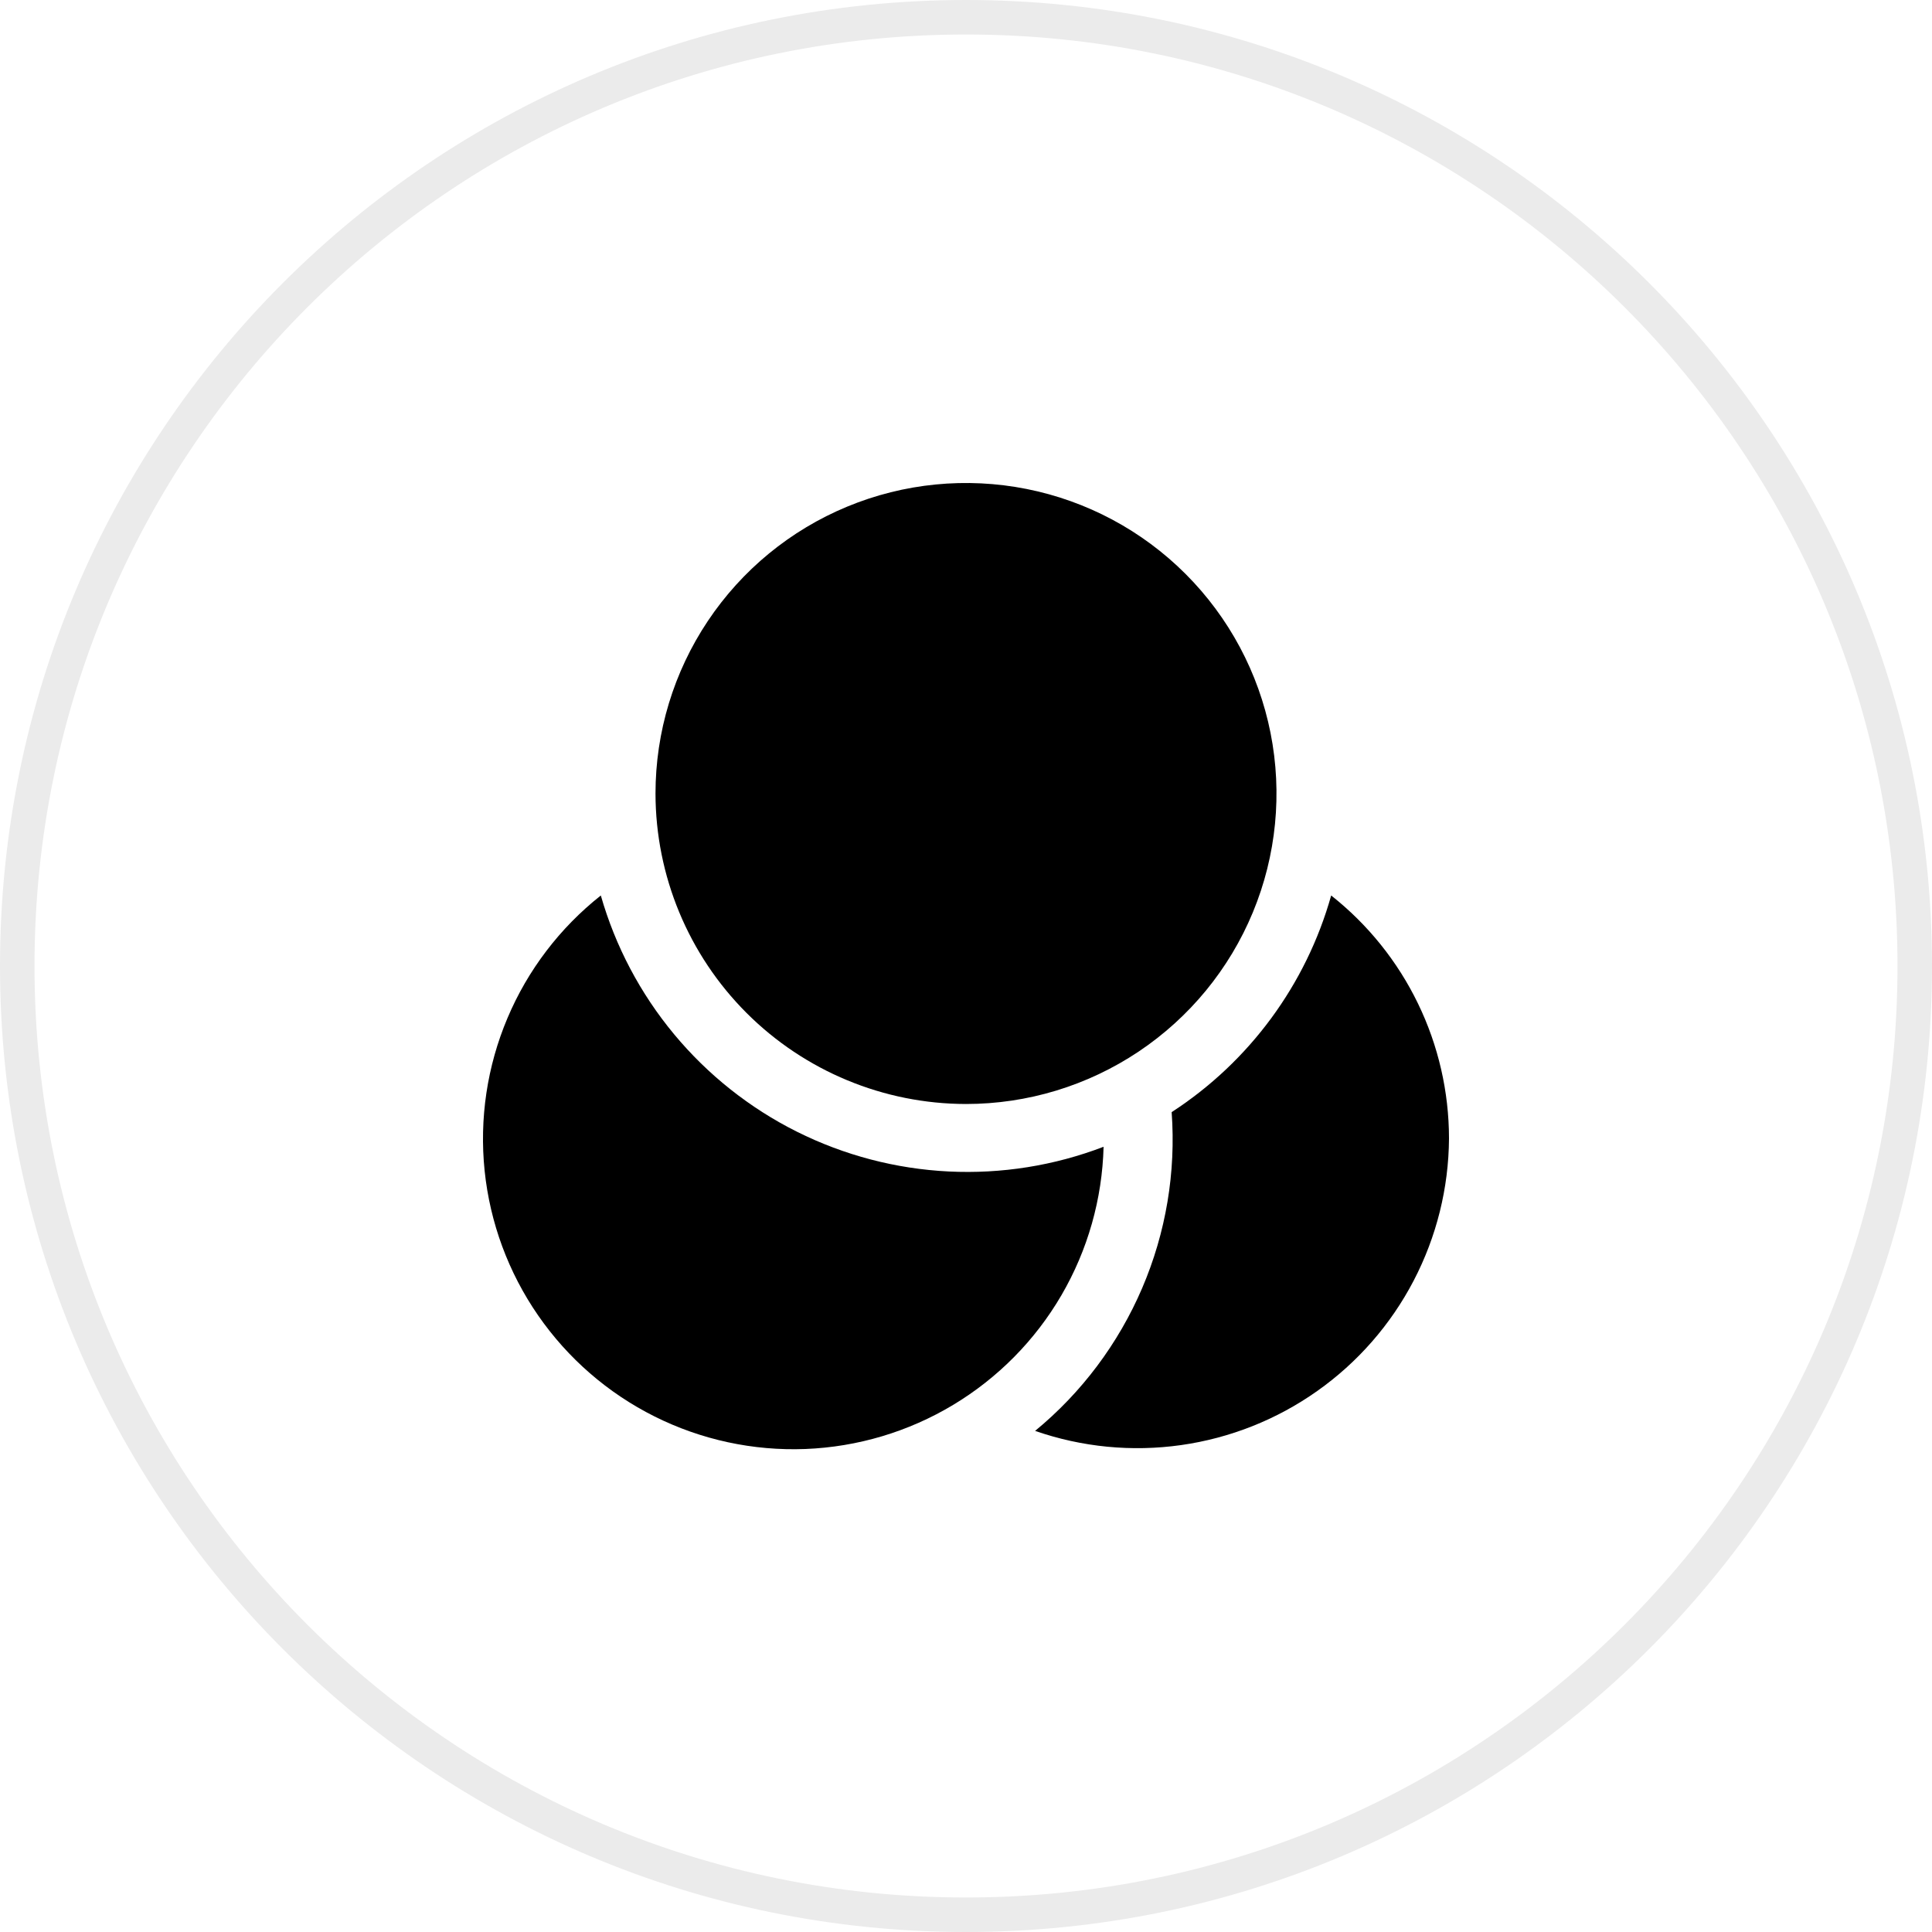
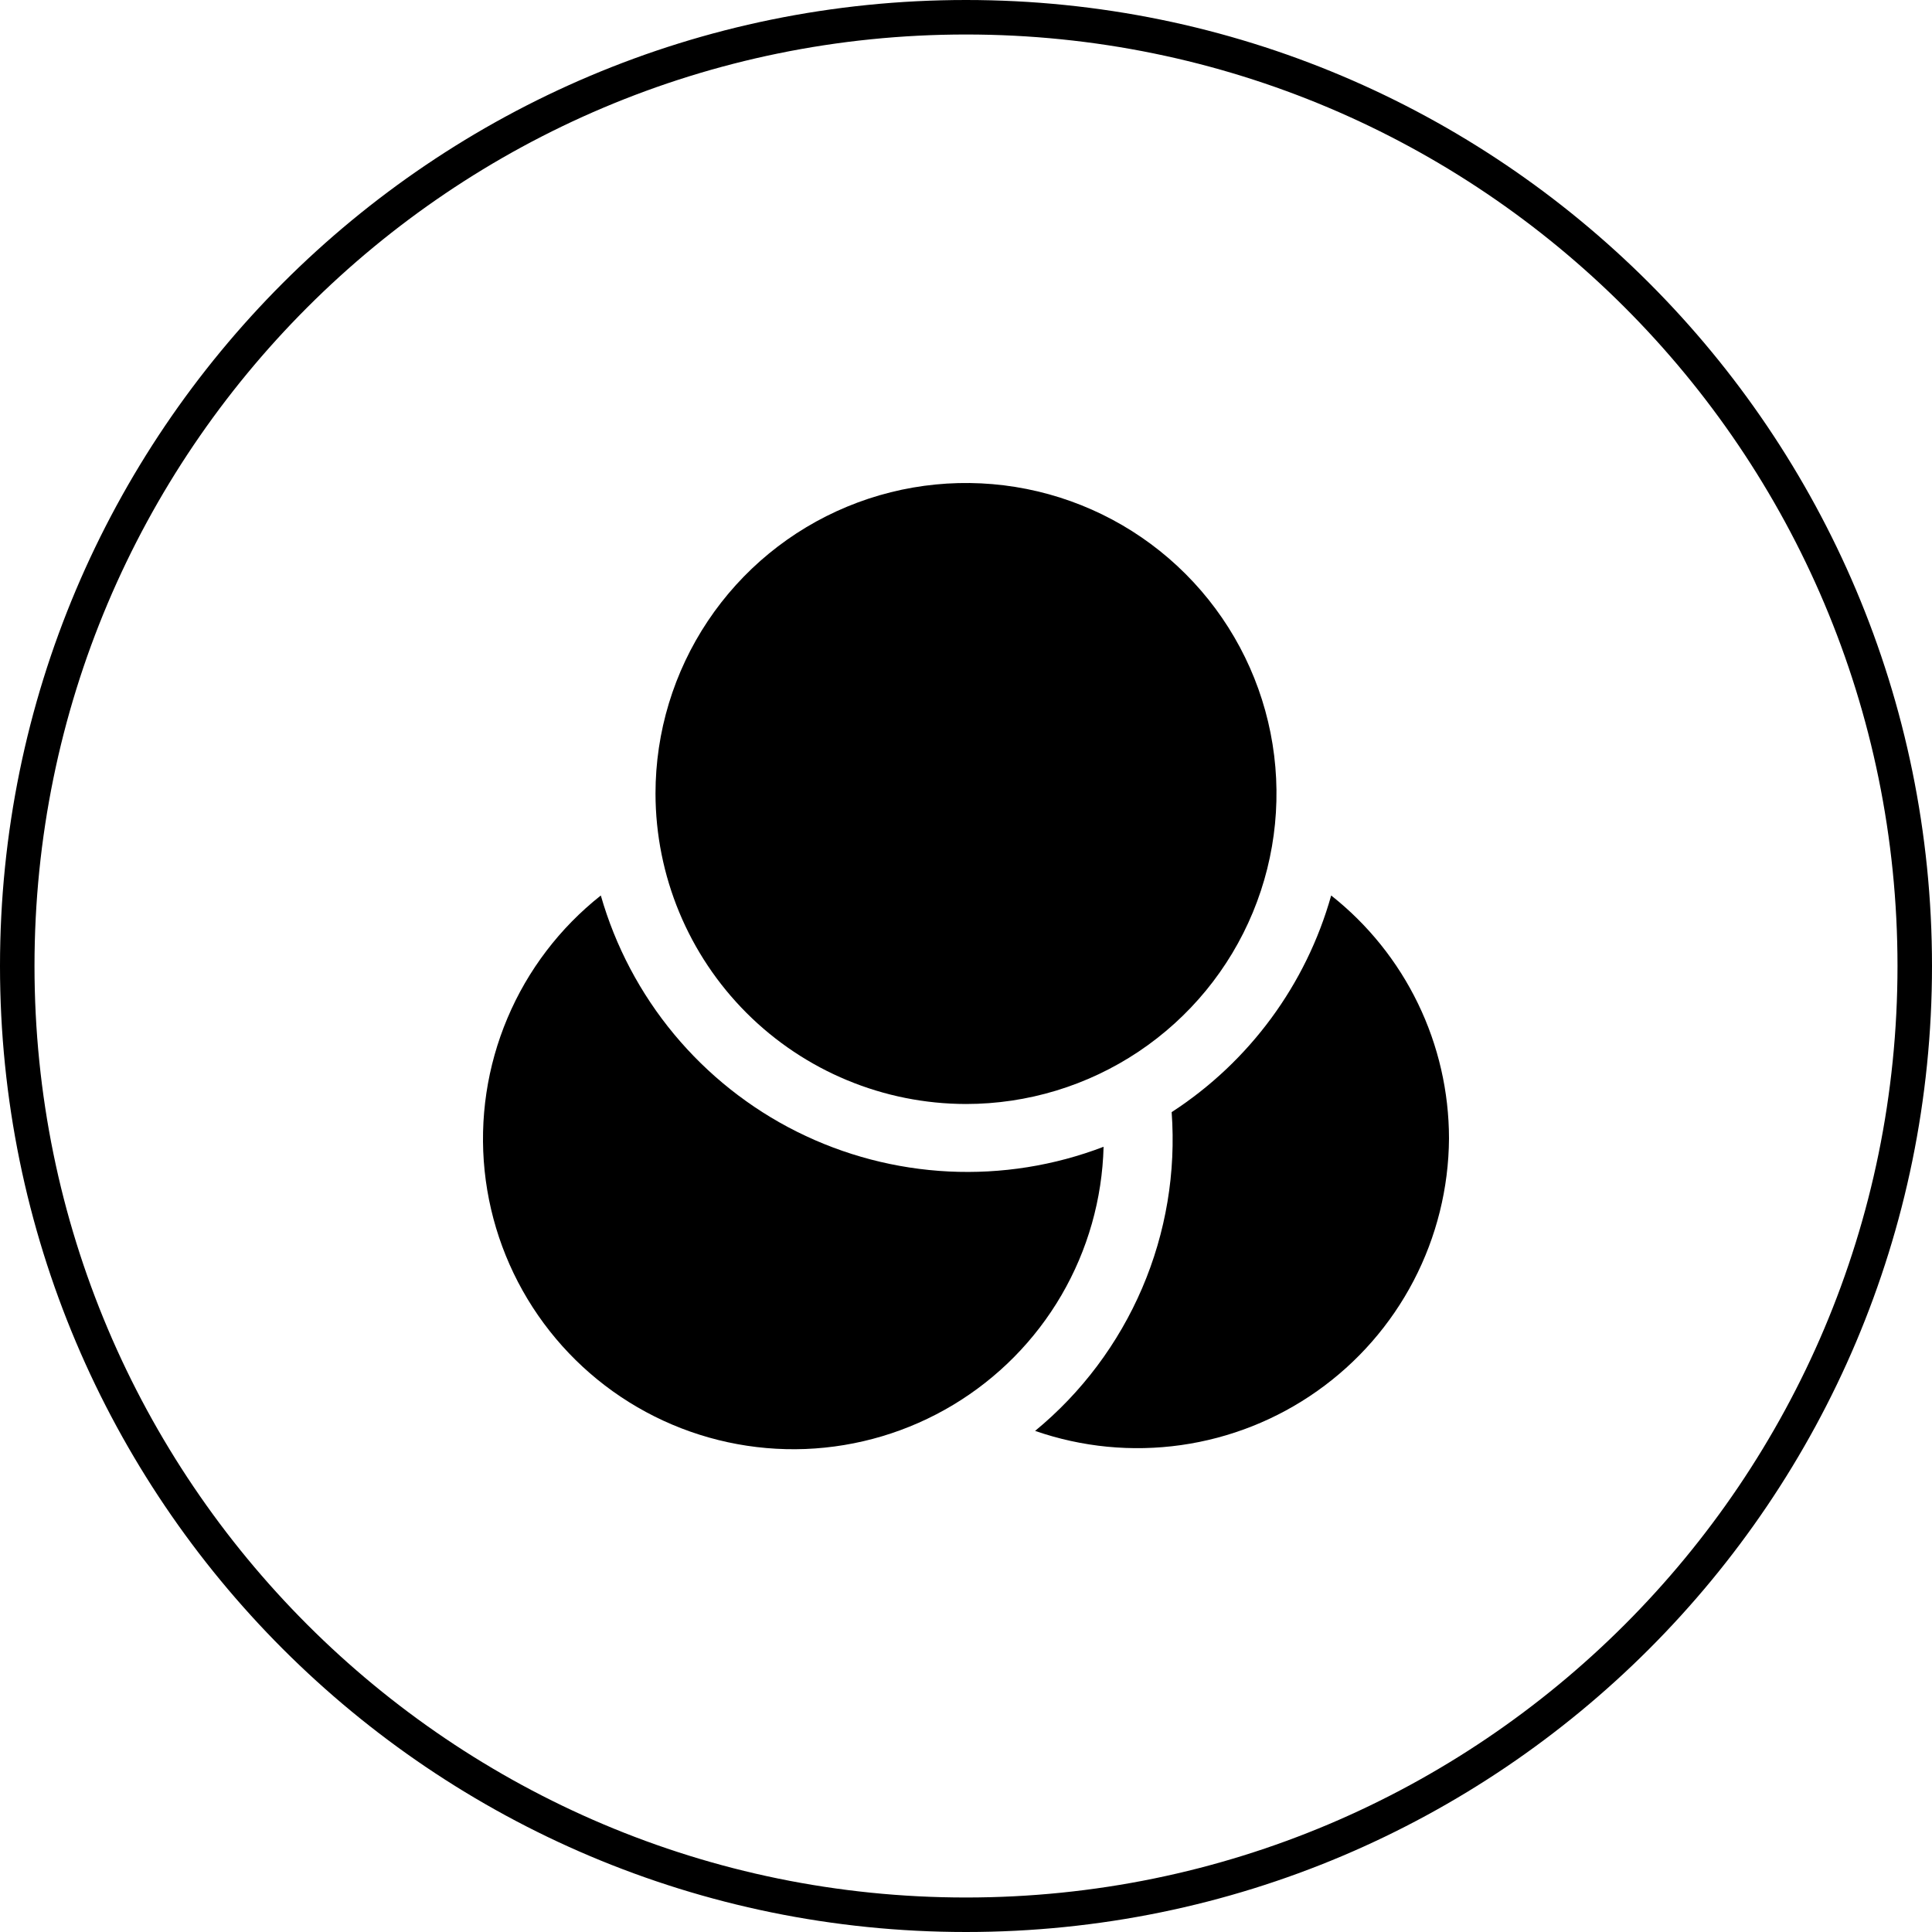
<svg xmlns="http://www.w3.org/2000/svg" width="56" height="56" viewBox="0 0 56 56" fill="none">
-   <circle cx="28" cy="28" r="27.5" stroke="currentColor" stroke-opacity="0.08" />
+   <circle cx="28" cy="28" r="27.5" fill="none" stroke="currentColor" stroke-linecap="round" class="progress-ring" />
  <path d="M42 33C41.991 34.436 41.639 35.849 40.975 37.122C40.311 38.395 39.352 39.492 38.179 40.32C37.007 41.149 35.653 41.686 34.231 41.887C32.809 42.088 31.36 41.947 30.003 41.475C31.354 40.364 32.417 38.944 33.106 37.337C33.795 35.729 34.088 33.98 33.961 32.236C36.214 30.773 37.858 28.541 38.585 25.956C39.649 26.796 40.509 27.866 41.1 29.086C41.692 30.306 41.999 31.644 42 33Z" fill="currentColor" />
  <path d="M31.988 33.24C31.949 34.754 31.529 36.233 30.767 37.541C30.005 38.849 28.924 39.943 27.627 40.722C26.329 41.502 24.855 41.941 23.343 42C21.83 42.058 20.327 41.734 18.973 41.057C17.619 40.38 16.458 39.372 15.597 38.127C14.736 36.882 14.203 35.44 14.047 33.934C13.892 32.428 14.119 30.908 14.708 29.513C15.296 28.118 16.228 26.895 17.415 25.956C17.836 27.428 18.559 28.798 19.538 29.977C20.516 31.155 21.729 32.118 23.099 32.803C24.47 33.488 25.967 33.88 27.498 33.956C29.028 34.031 30.557 33.788 31.988 33.24Z" fill="currentColor" />
  <path d="M19 23C19 21.22 19.528 19.48 20.517 18C21.506 16.52 22.911 15.366 24.556 14.685C26.2 14.004 28.01 13.826 29.756 14.173C31.502 14.52 33.105 15.377 34.364 16.636C35.623 17.895 36.48 19.498 36.827 21.244C37.174 22.99 36.996 24.8 36.315 26.444C35.634 28.089 34.48 29.494 33 30.483C31.52 31.472 29.78 32 28 32C25.614 31.997 23.326 31.048 21.639 29.361C19.952 27.674 19.003 25.386 19 23Z" fill="currentColor" />
</svg>
